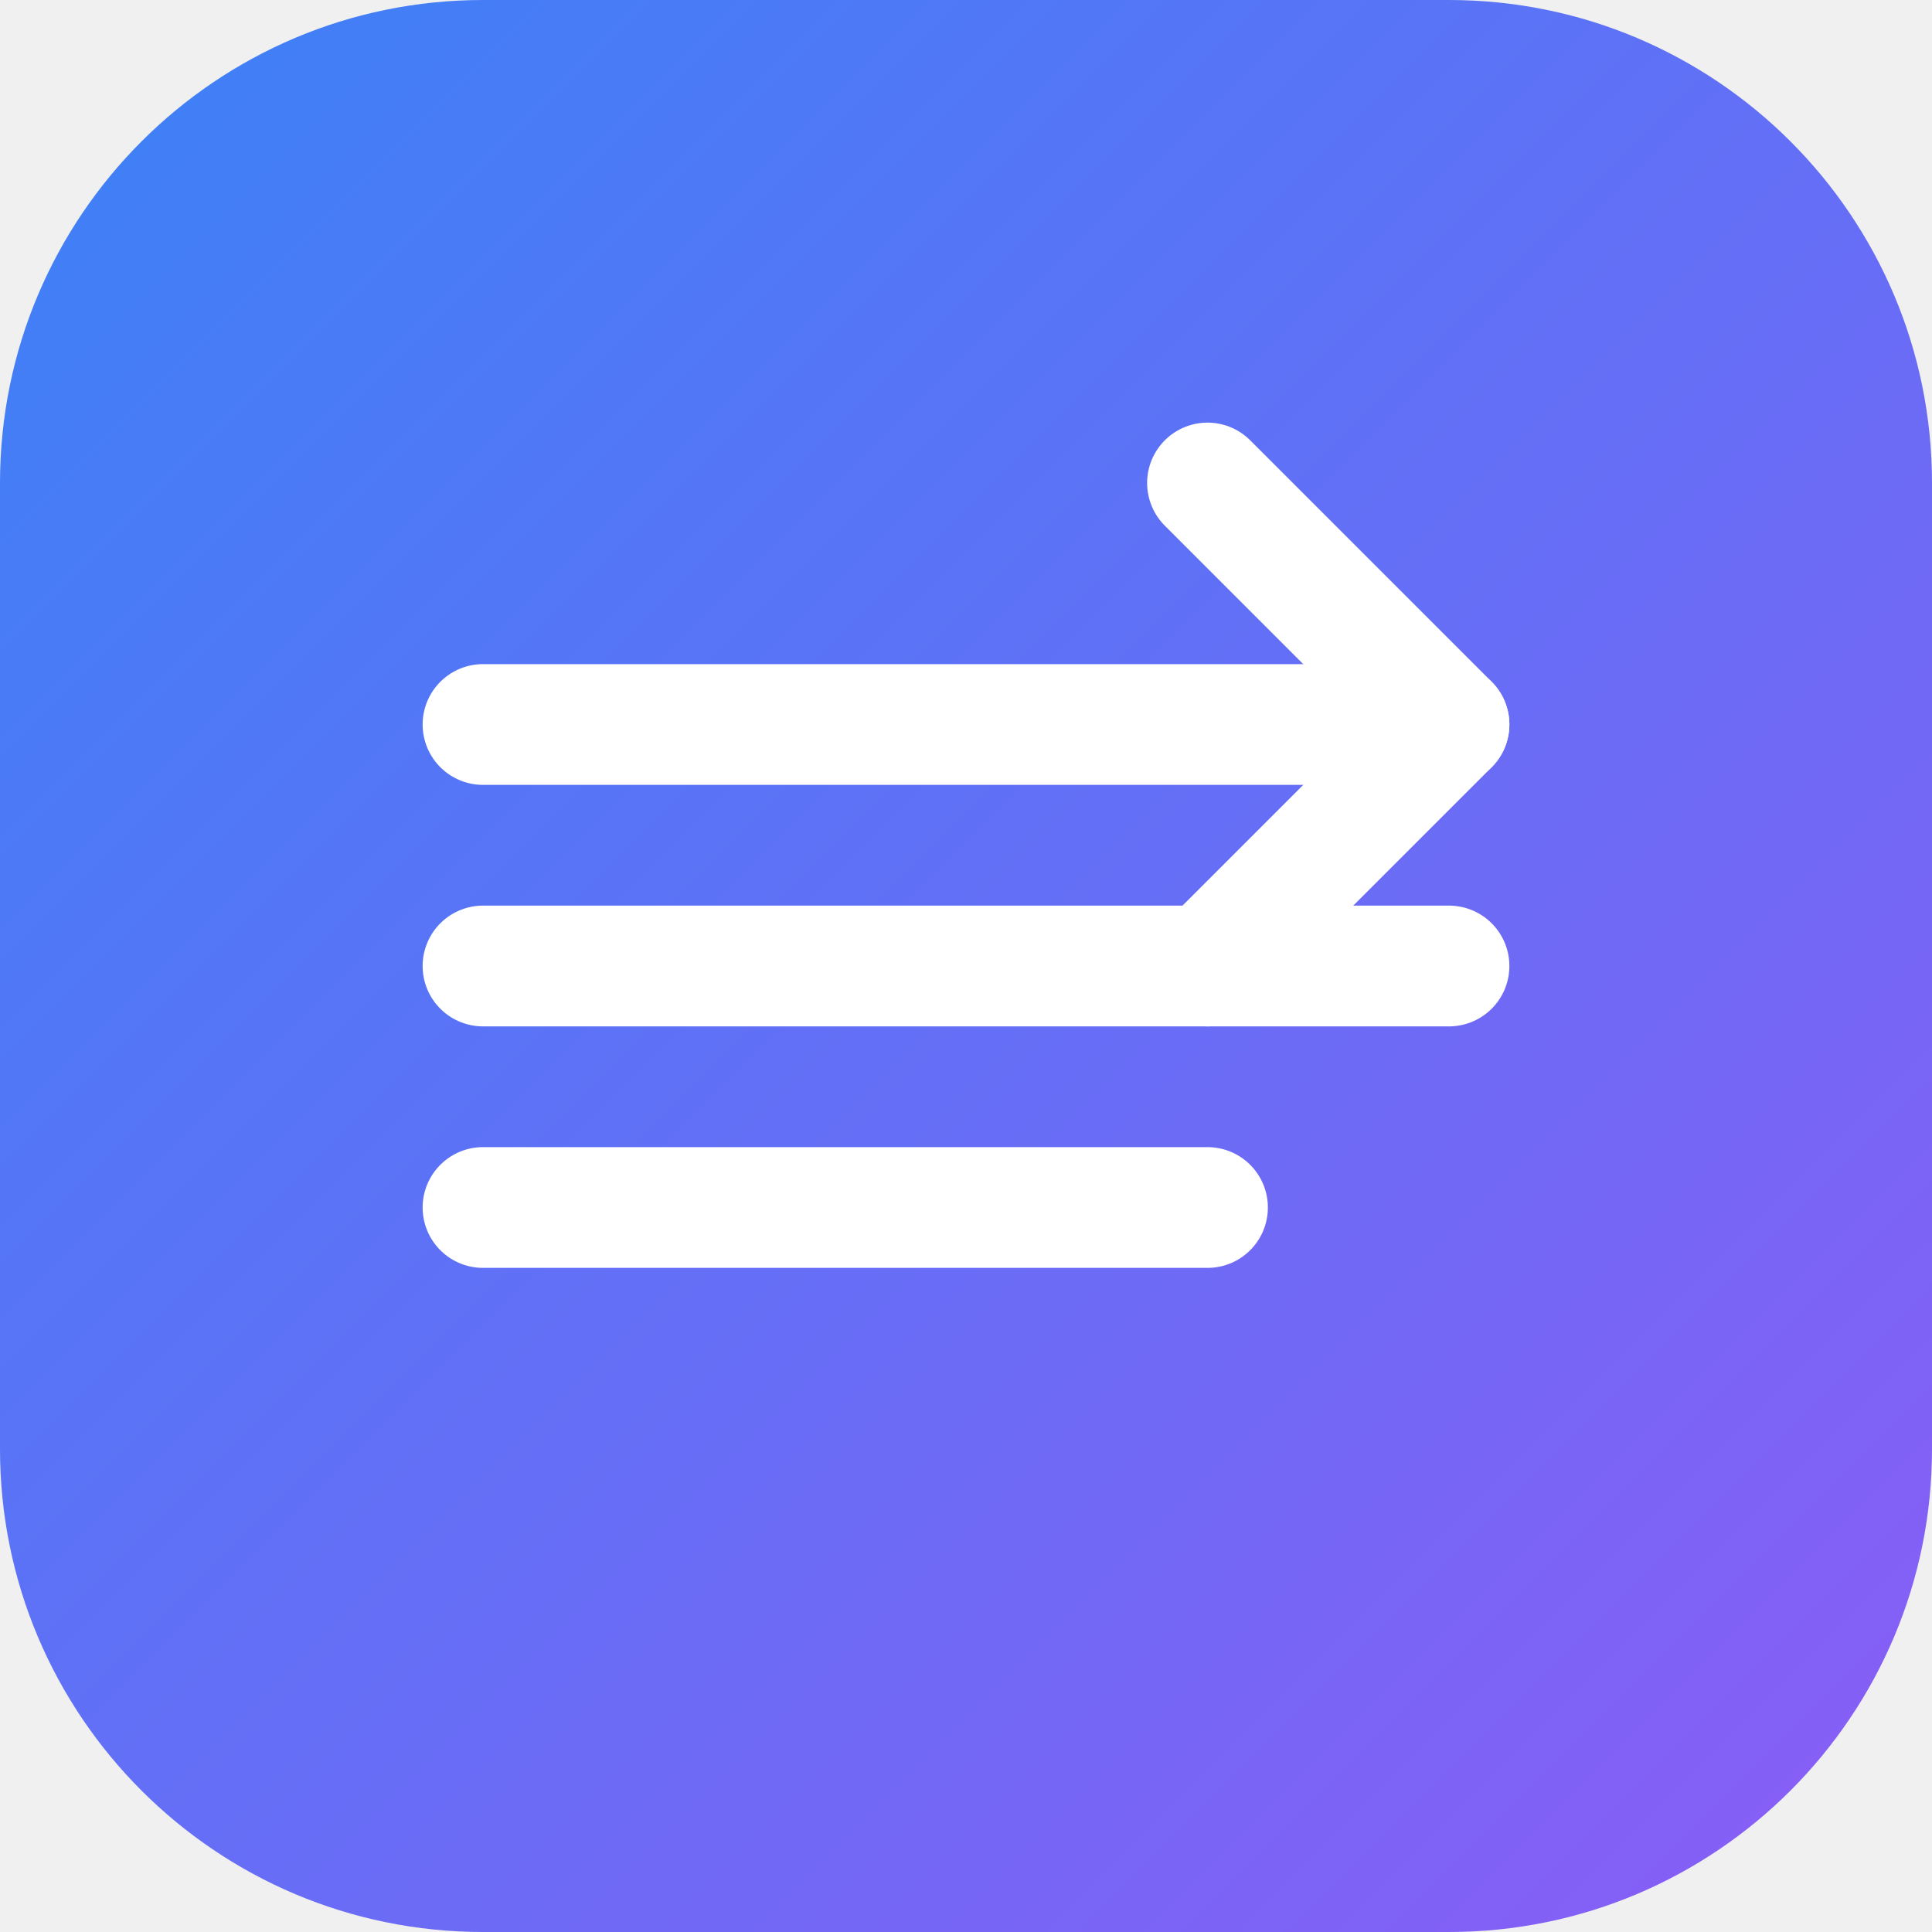
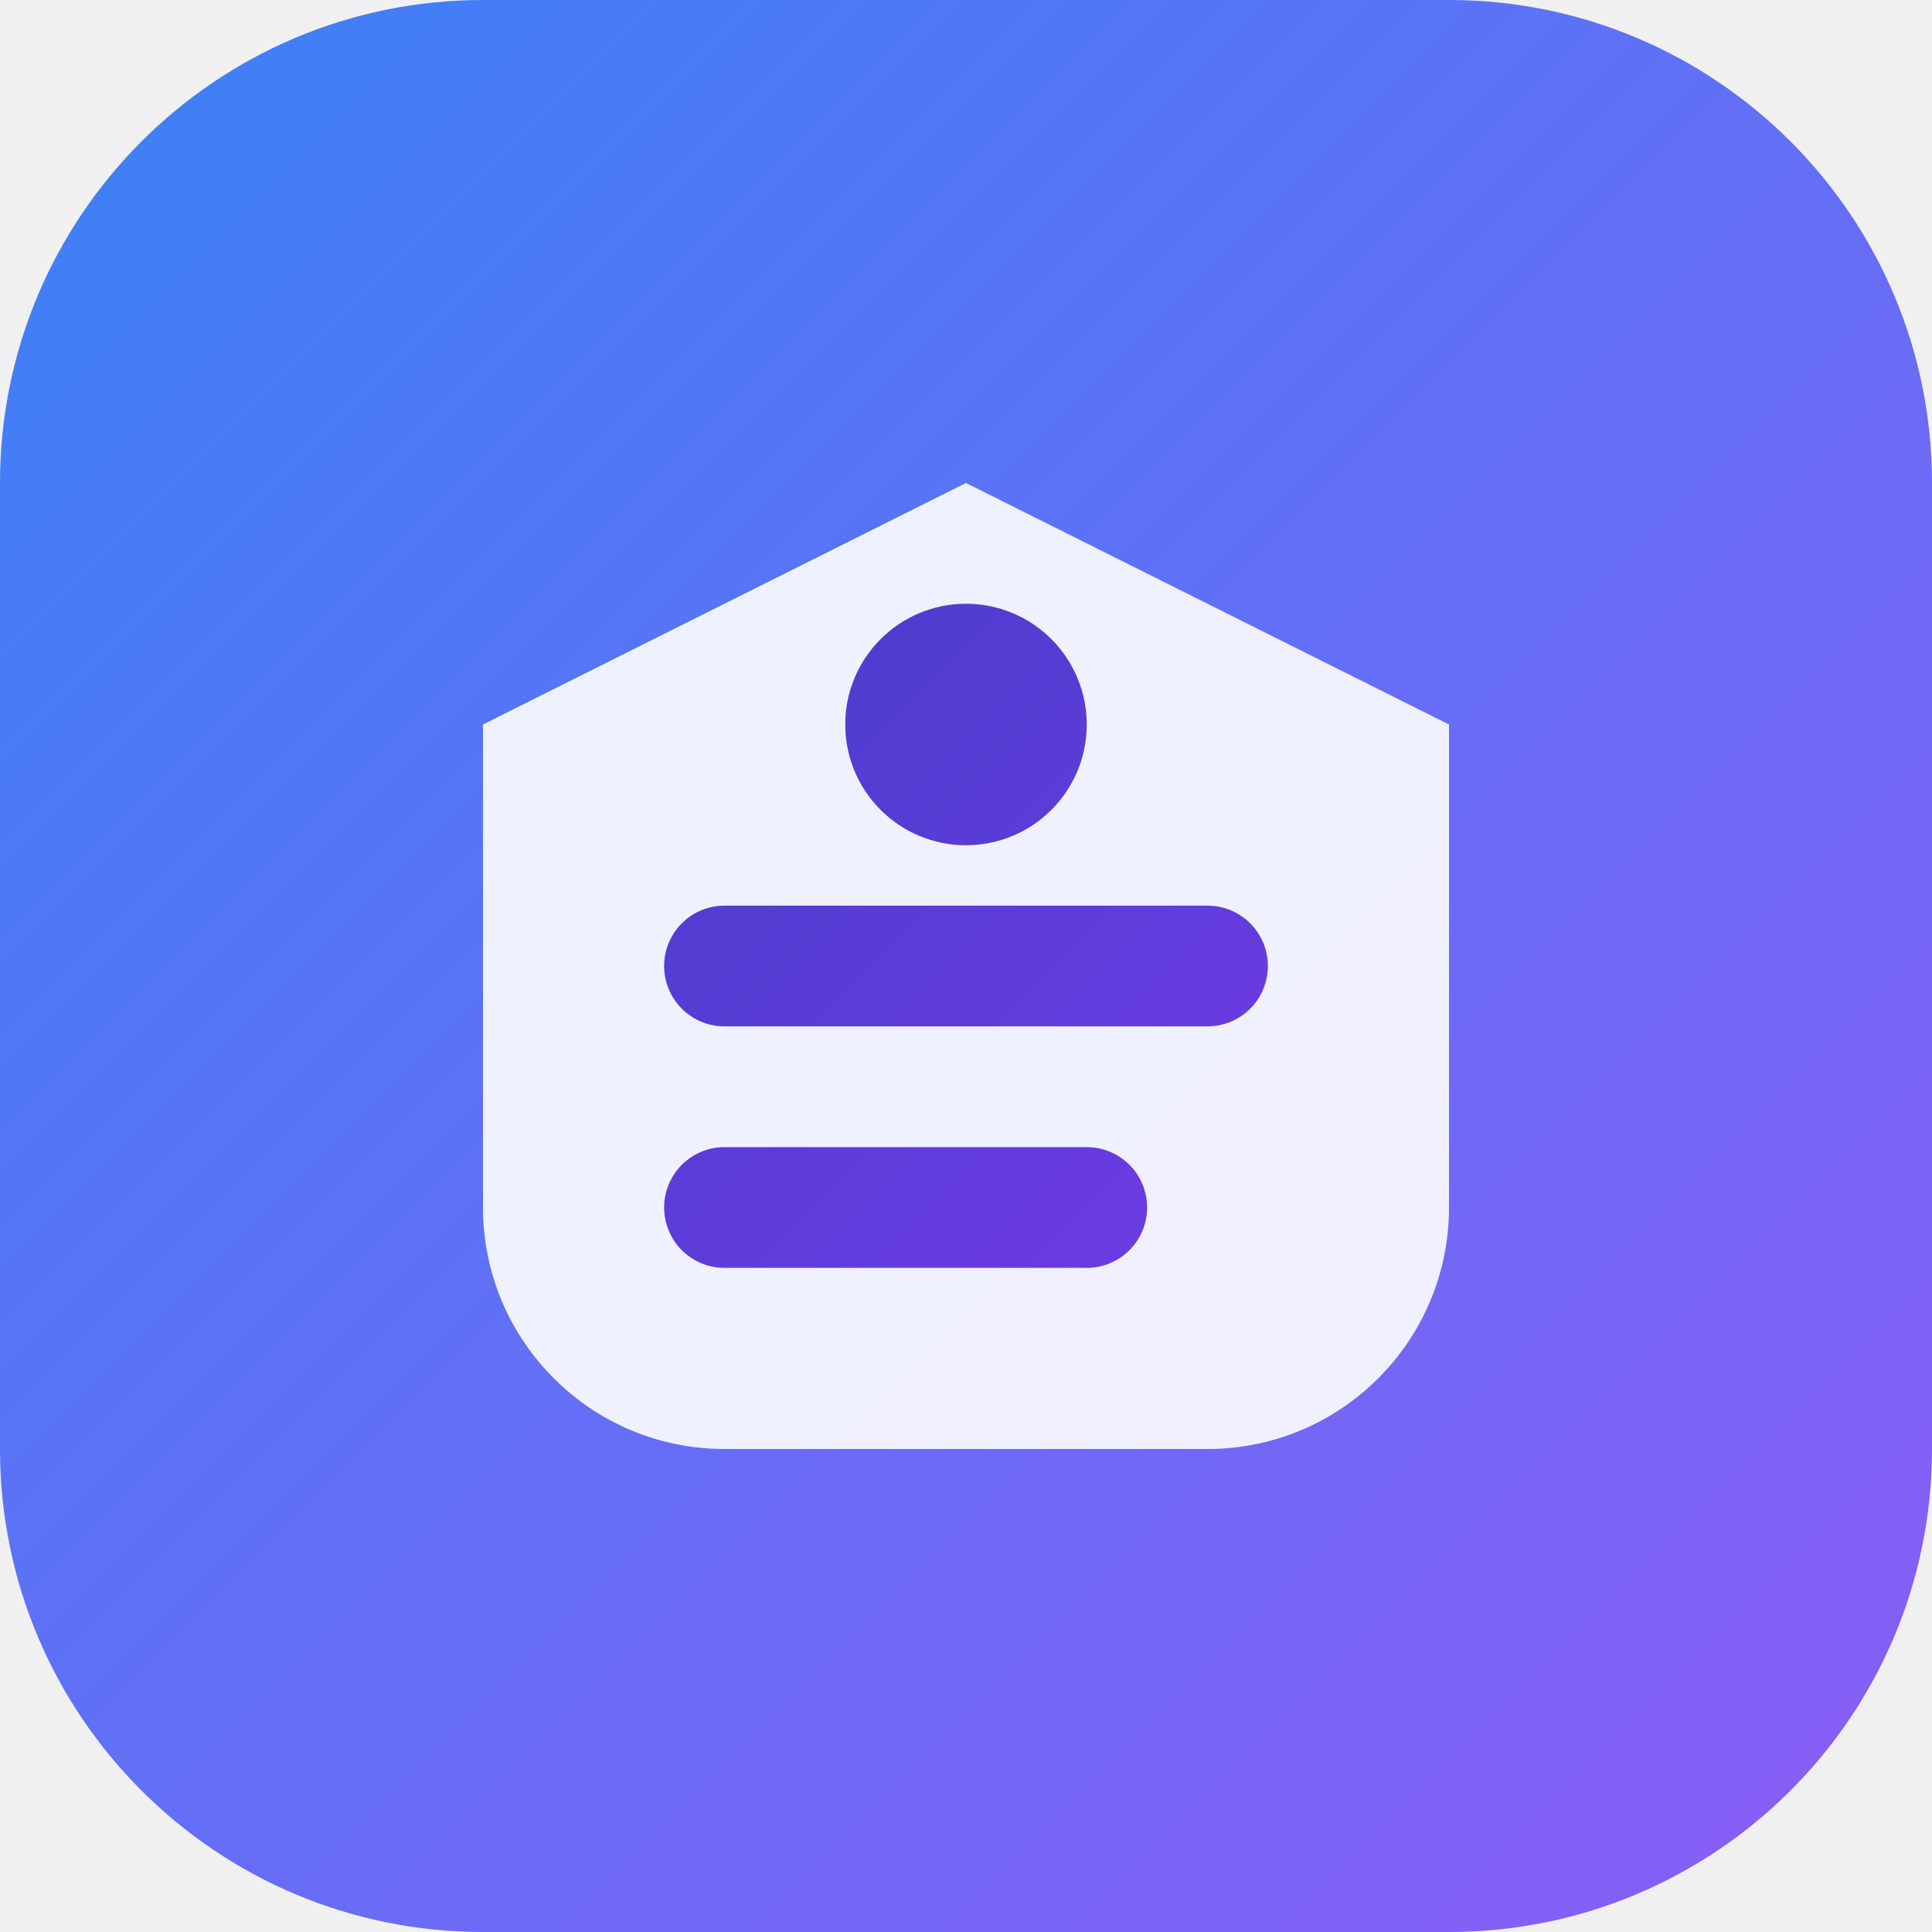
<svg xmlns="http://www.w3.org/2000/svg" width="32" height="32" viewBox="0 0 32 32" fill="none">
+   <rect width="32" height="32" rx="8" fill="url(#gradient)" />
+   <path d="M8 12L16 8L24 12V20C24 22.209 22.209 24 20 24H12C9.791 24 8 22.209 8 20V12Z" fill="white" fill-opacity="0.9" />
+   <path d="M12 16H20M12 20H18" stroke="url(#textGradient)" stroke-width="2" stroke-linecap="round" />
+   <circle cx="16" cy="12" r="2" fill="url(#textGradient)" />
  <defs>
-     <linearGradient id="gradient" x1="0%" y1="0%" x2="100%" y2="100%">
-       <stop offset="0%" style="stop-color:#3B82F6;stop-opacity:1" />
-       <stop offset="100%" style="stop-color:#8B5CF6;stop-opacity:1" />
+     <linearGradient id="gradient" x1="0" y1="0" x2="32" y2="32" gradientUnits="userSpaceOnUse">
+       <stop stop-color="#3B82F6" />
+       <stop offset="1" stop-color="#8B5CF6" />
+     </linearGradient>
+     <linearGradient id="textGradient" x1="0" y1="0" x2="24" y2="24" gradientUnits="userSpaceOnUse">
+       <stop stop-color="#1E40AF" />
+       <stop offset="1" stop-color="#7C3AED" />
    </linearGradient>
  </defs>
-   <rect width="32" height="32" rx="8" fill="url(#gradient)" />
-   <path d="M8 12h16M8 16h16M8 20h12" stroke="white" stroke-width="2" stroke-linecap="round" />
-   <path d="M20 8l4 4-4 4" stroke="white" stroke-width="2" stroke-linecap="round" stroke-linejoin="round" />
</svg>
